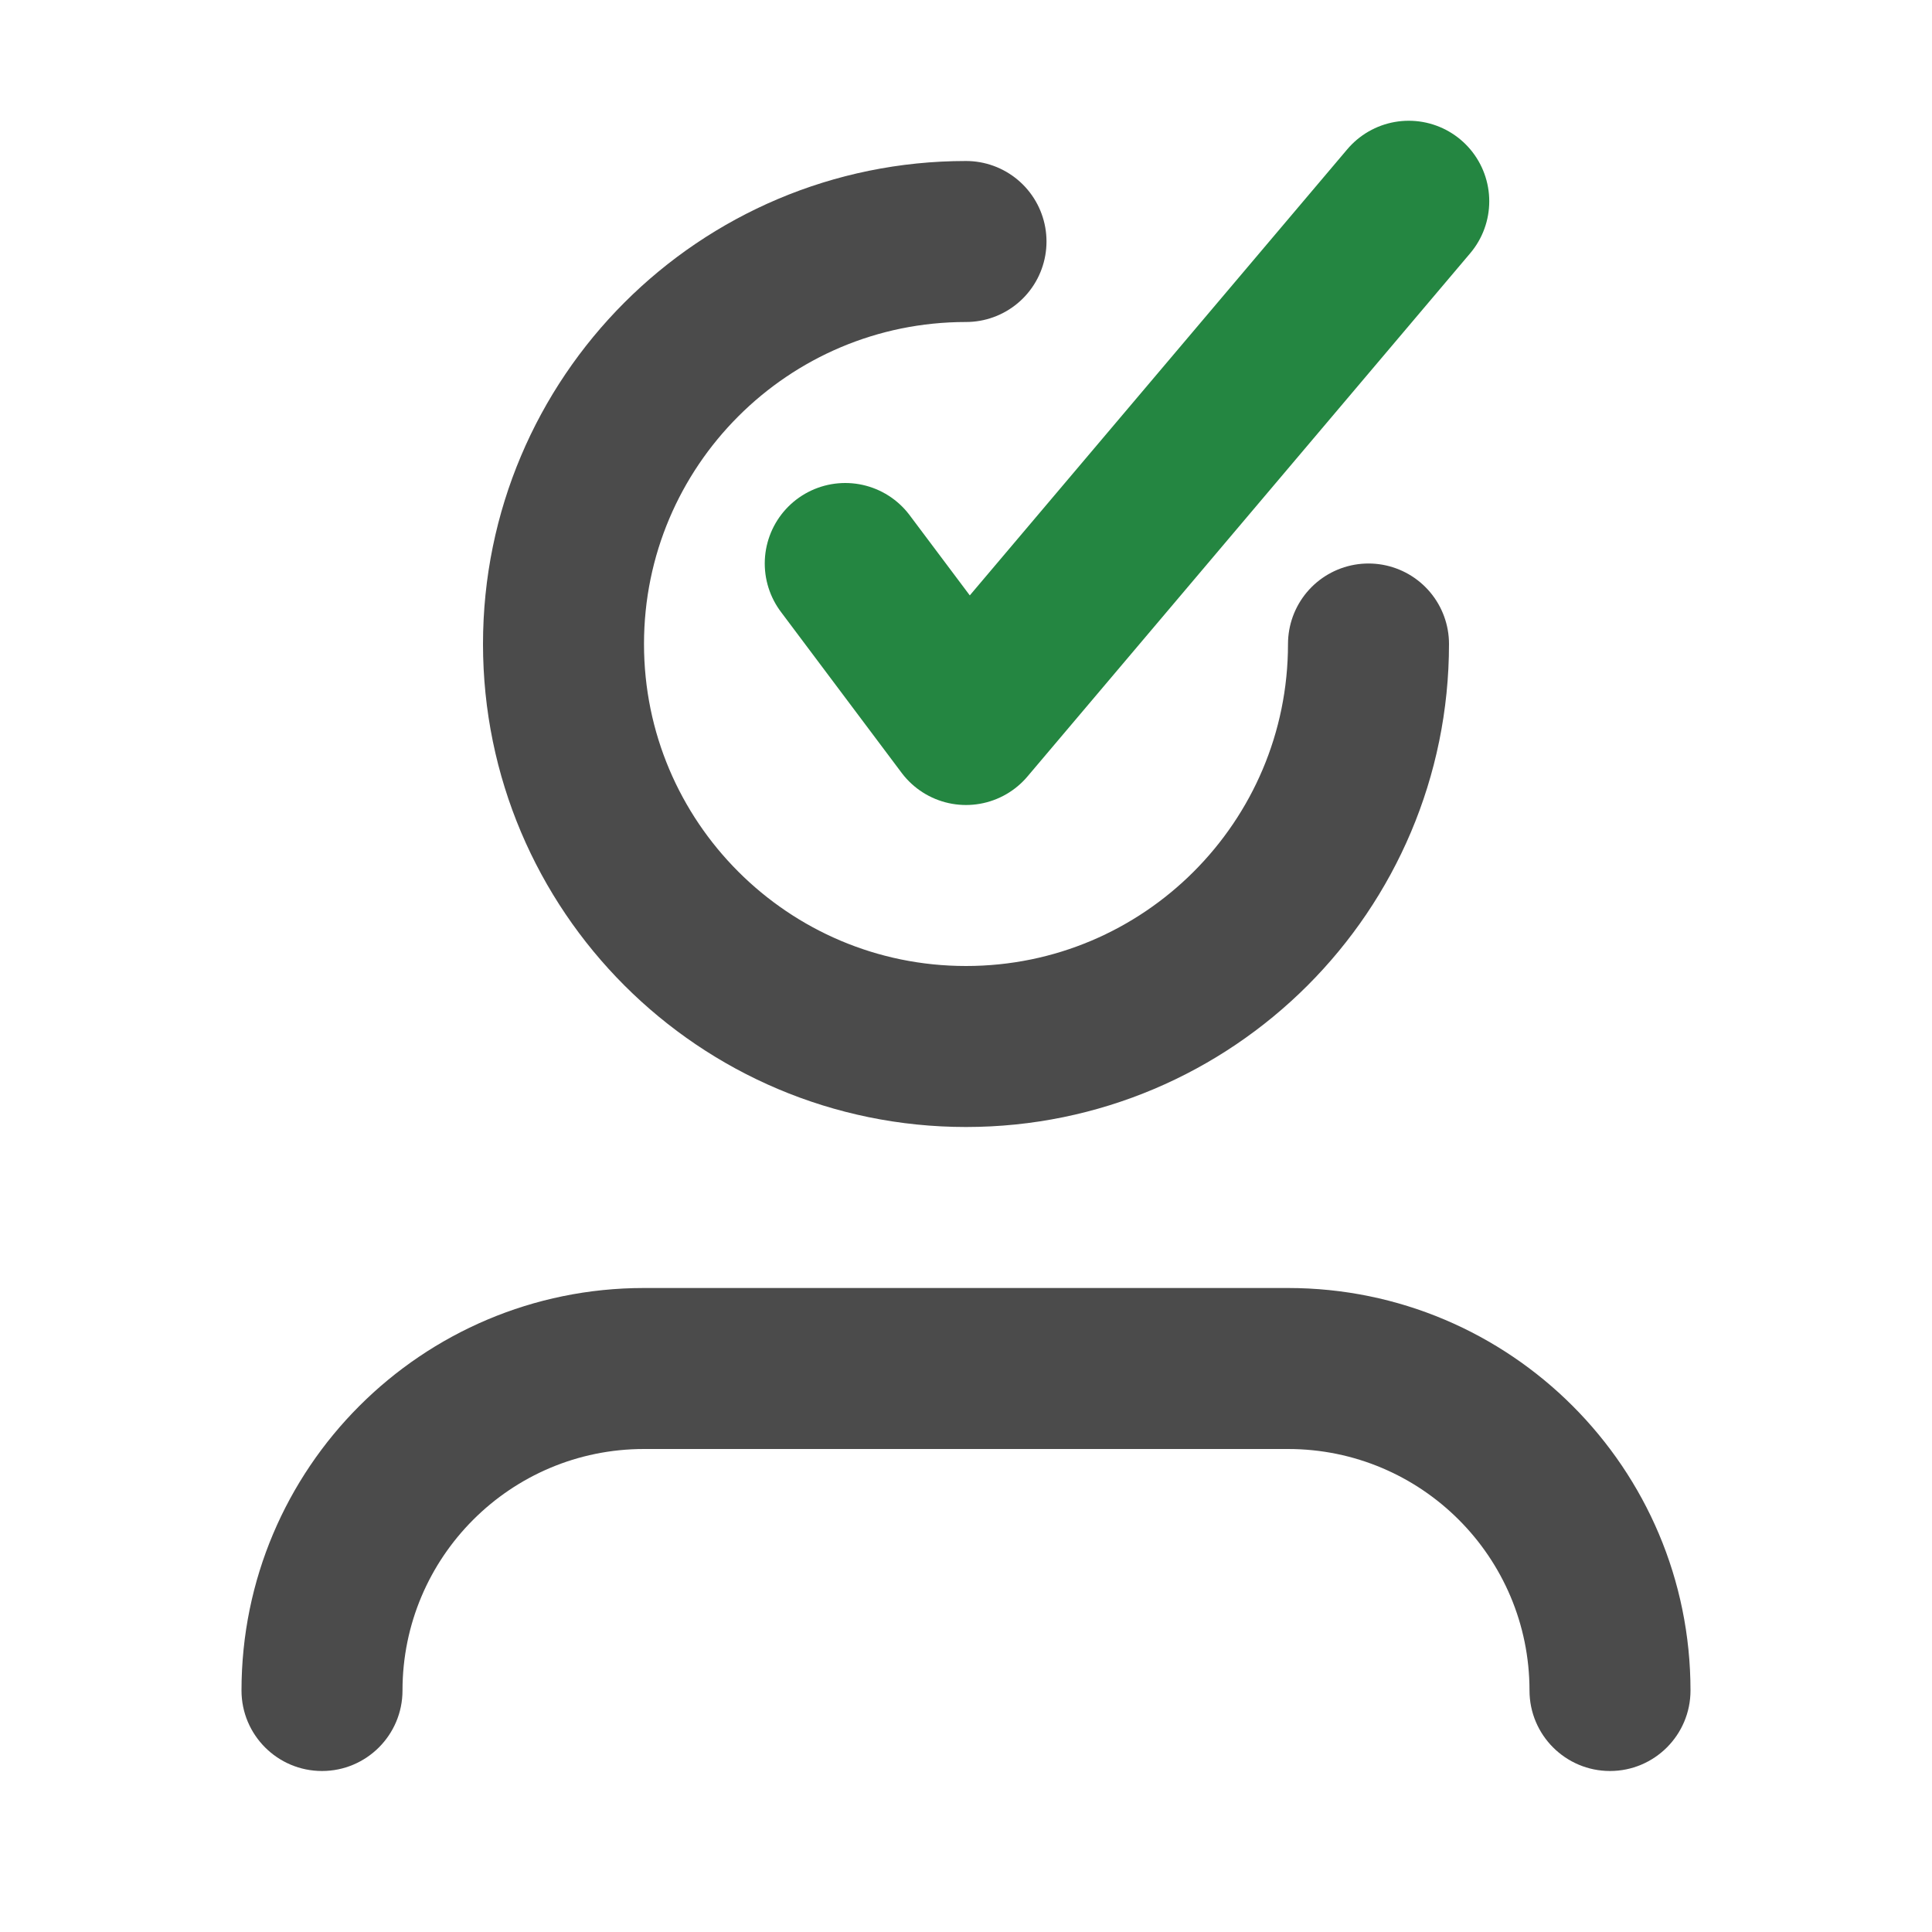
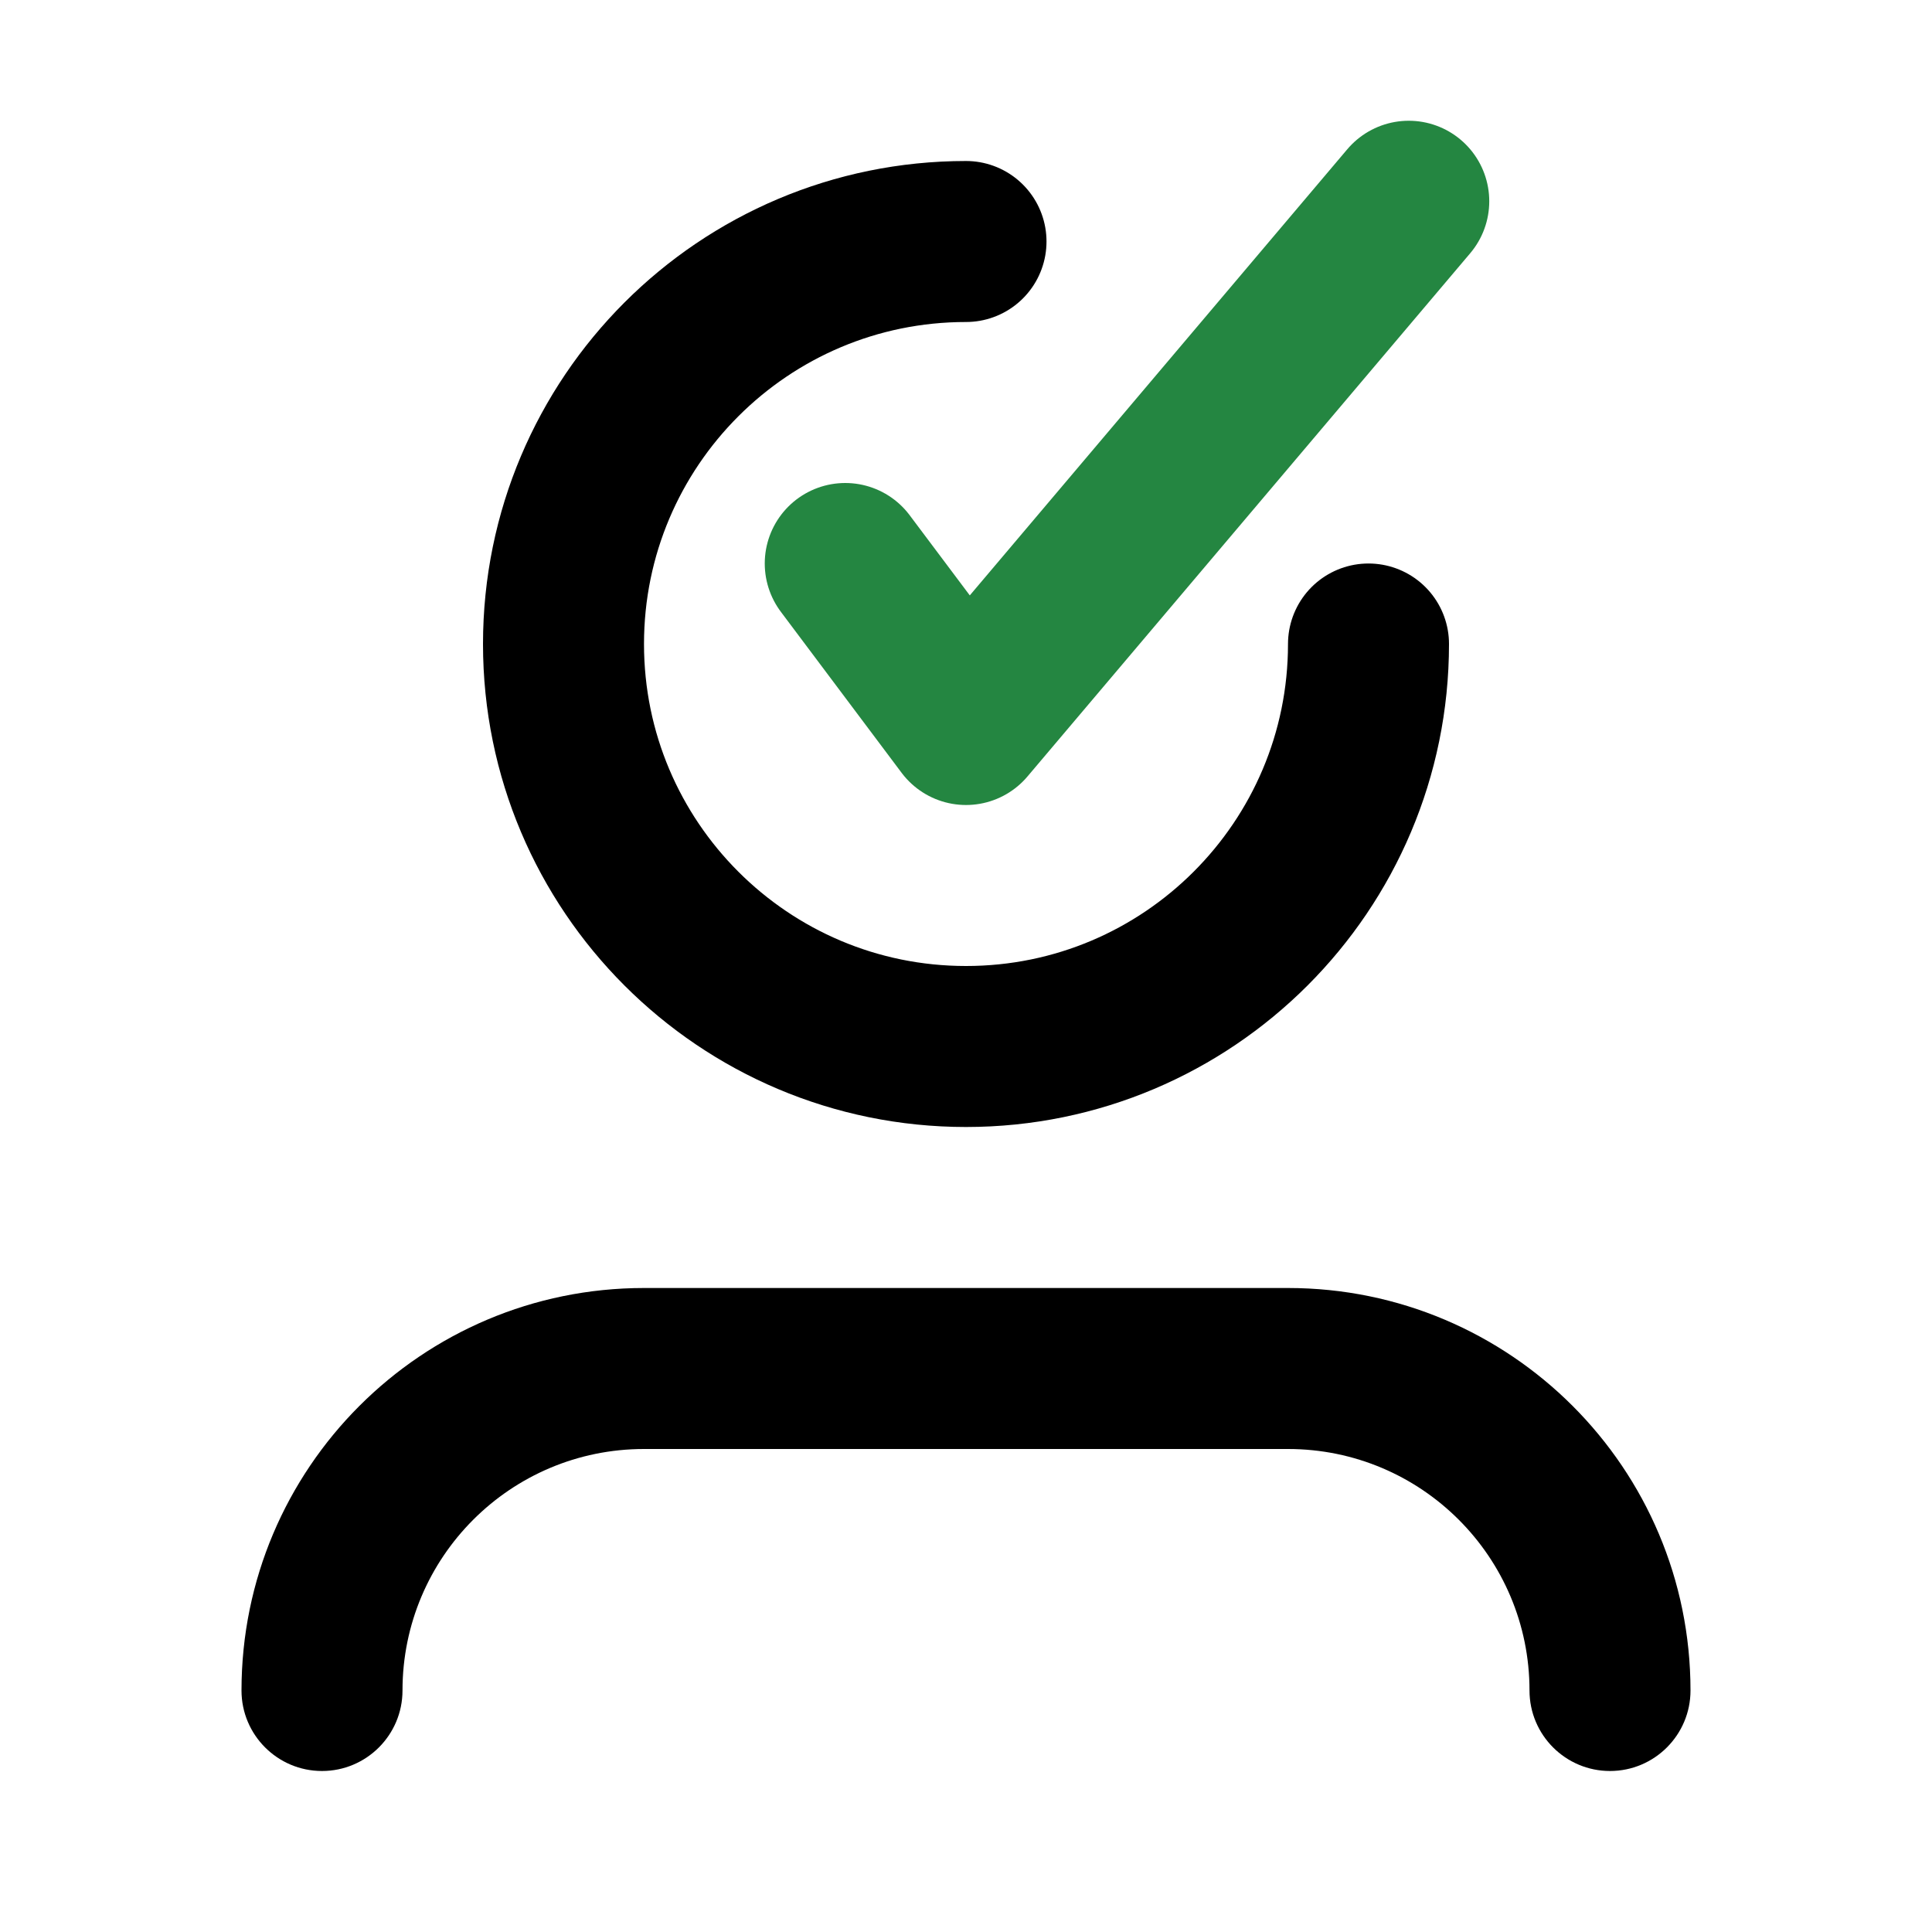
<svg xmlns="http://www.w3.org/2000/svg" width="24" height="24" viewBox="0 0 24 24" fill="none">
  <path d="M10.5 7L12 9L17.5 2.5" stroke="#248641" stroke-width="2" stroke-linecap="round" stroke-linejoin="round" />
-   <path d="M17 8C17 10.761 14.761 13 12 13C9.239 13 7 10.761 7 8C7 5.239 9.239 3 12 3" stroke="#4B4B4B" stroke-width="2" stroke-linecap="round" stroke-linejoin="round" />
-   <path d="M8 18C6.343 18 5 19.343 5 21C5 21.552 4.552 22 4 22C3.448 22 3 21.552 3 21C3 18.239 5.239 16 8 16H16C18.761 16 21 18.239 21 21C21 21.552 20.552 22 20 22C19.448 22 19 21.552 19 21C19 19.343 17.657 18 16 18H8Z" fill="#4B4B4B" />
+   <path d="M17 8C17 10.761 14.761 13 12 13C9.239 13 7 10.761 7 8C7 5.239 9.239 3 12 3" stroke="currentColor" fill="none" stroke-width="2" stroke-linecap="round" stroke-linejoin="round" />
+   <path d="M8 18C6.343 18 5 19.343 5 21C5 21.552 4.552 22 4 22C3.448 22 3 21.552 3 21C3 18.239 5.239 16 8 16H16C18.761 16 21 18.239 21 21C21 21.552 20.552 22 20 22C19.448 22 19 21.552 19 21C19 19.343 17.657 18 16 18H8Z" fill="currentColor" />
</svg>
